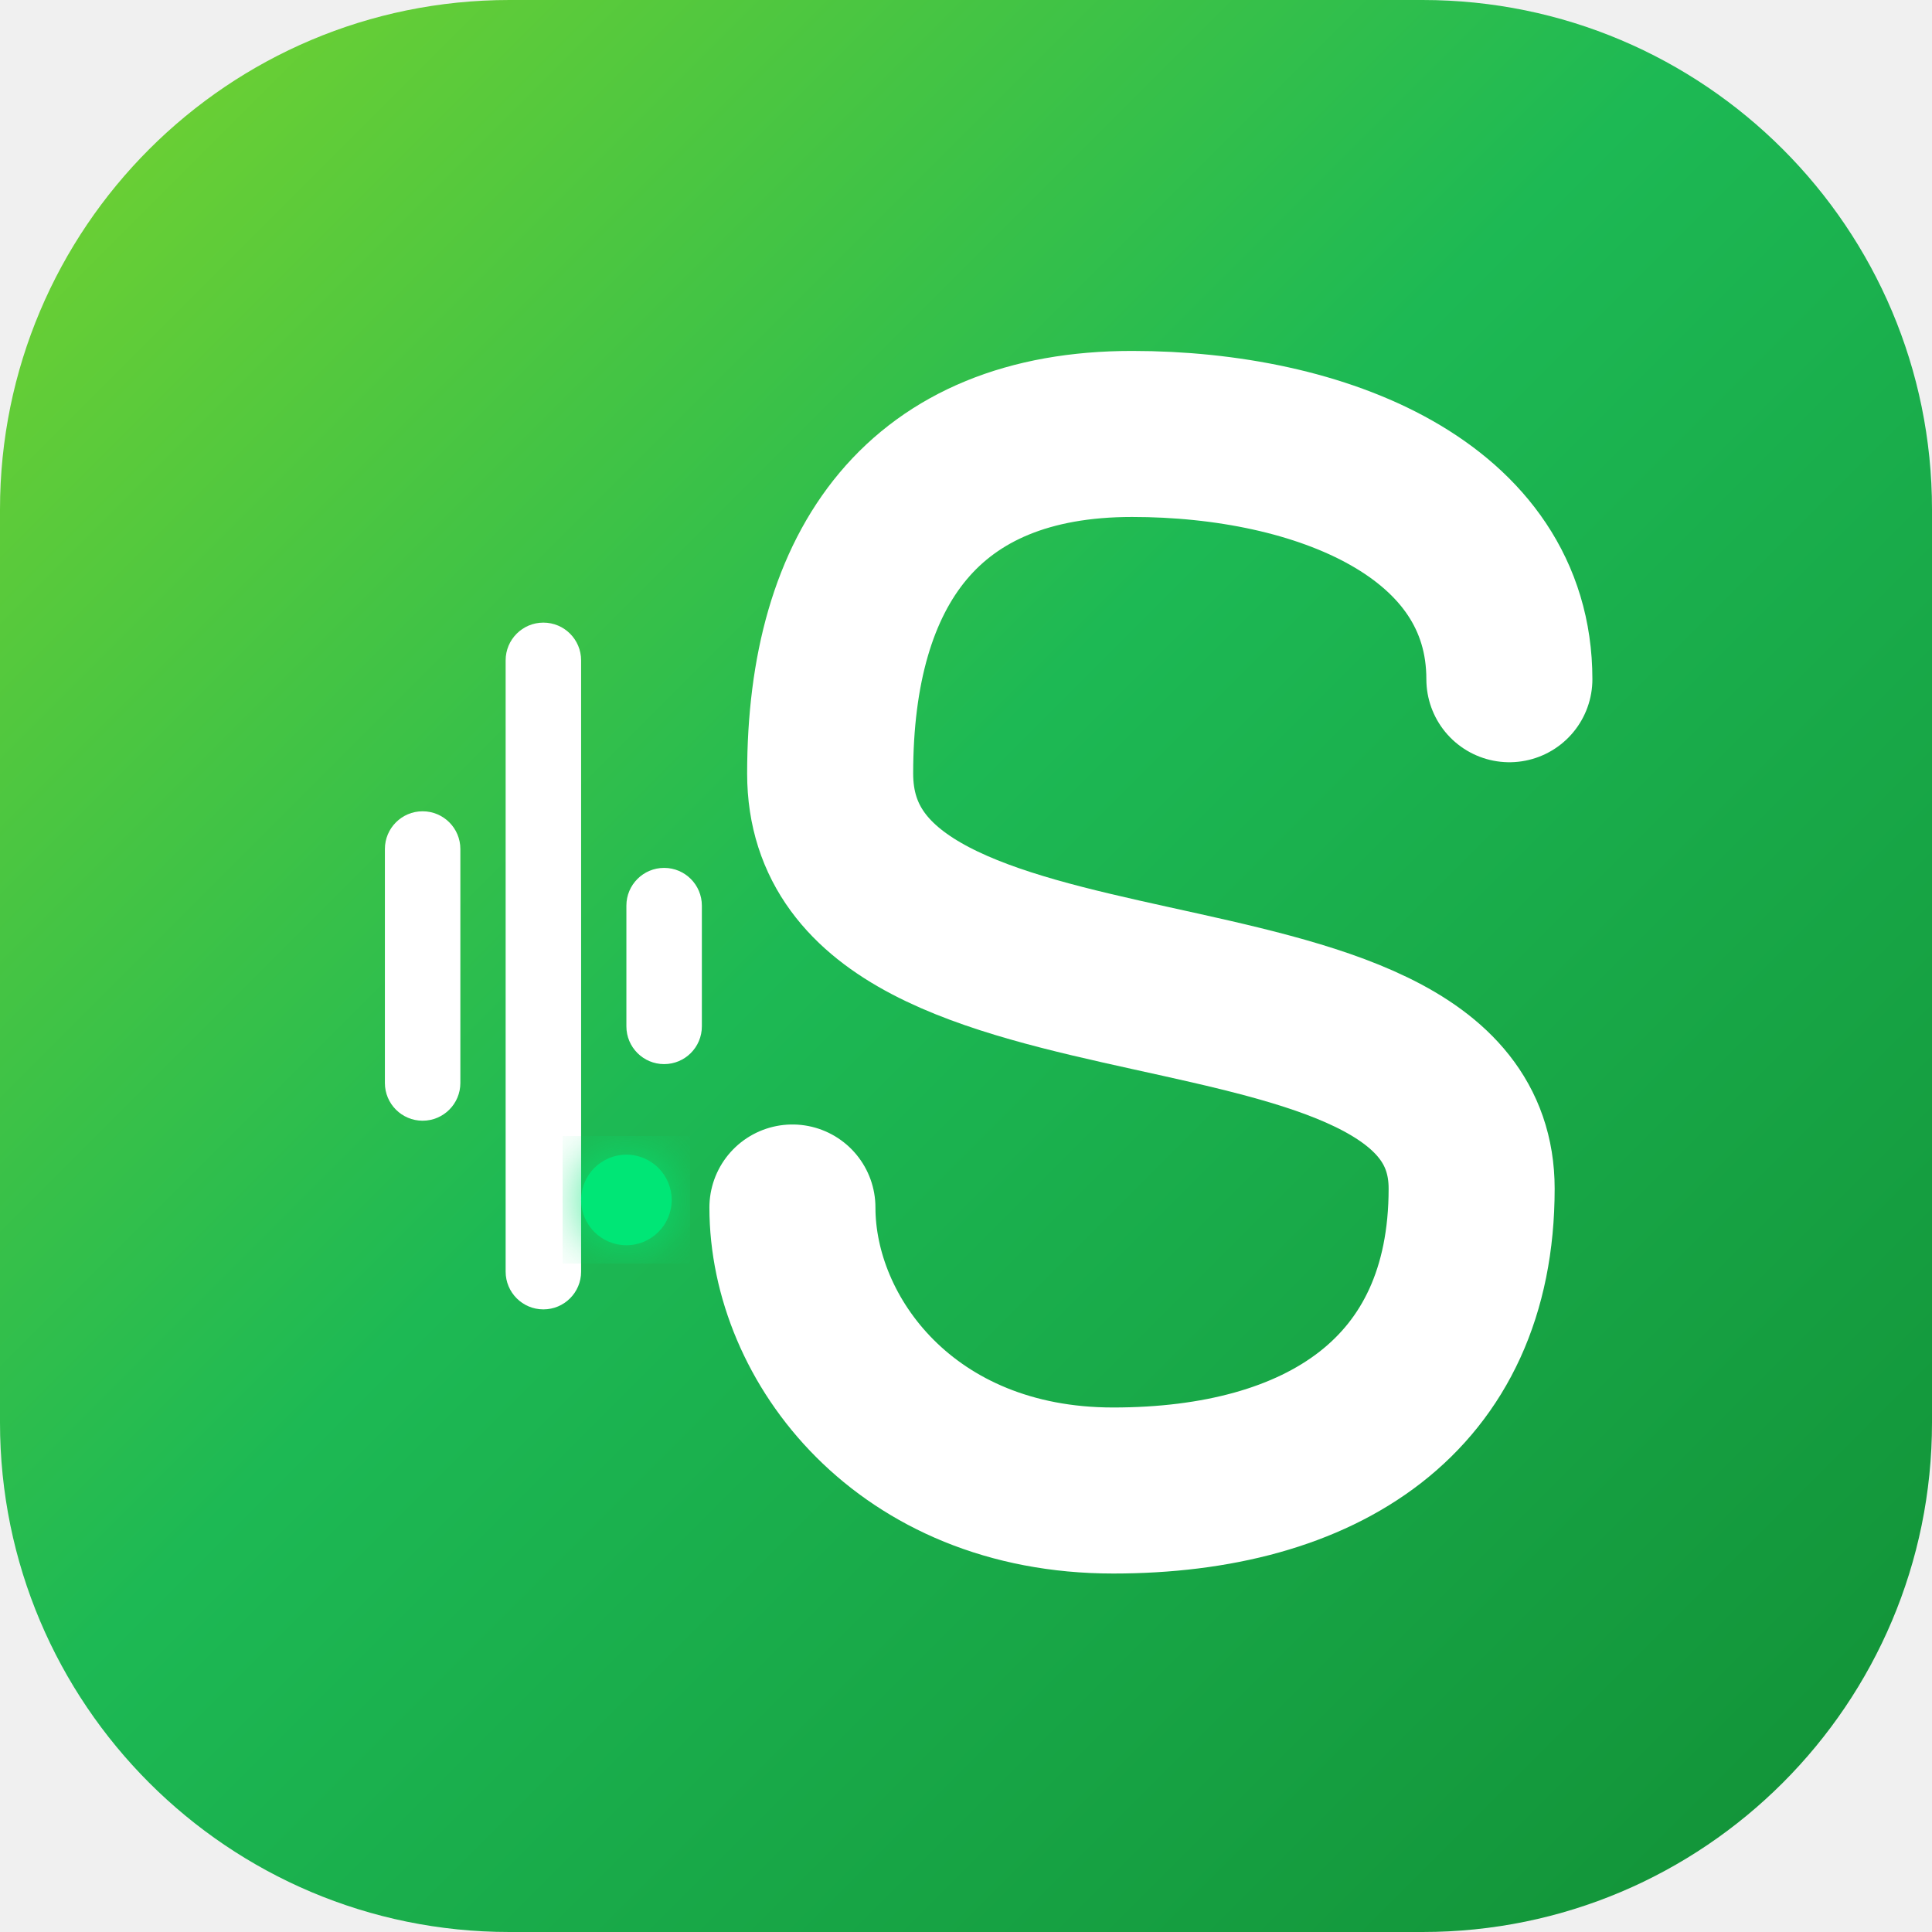
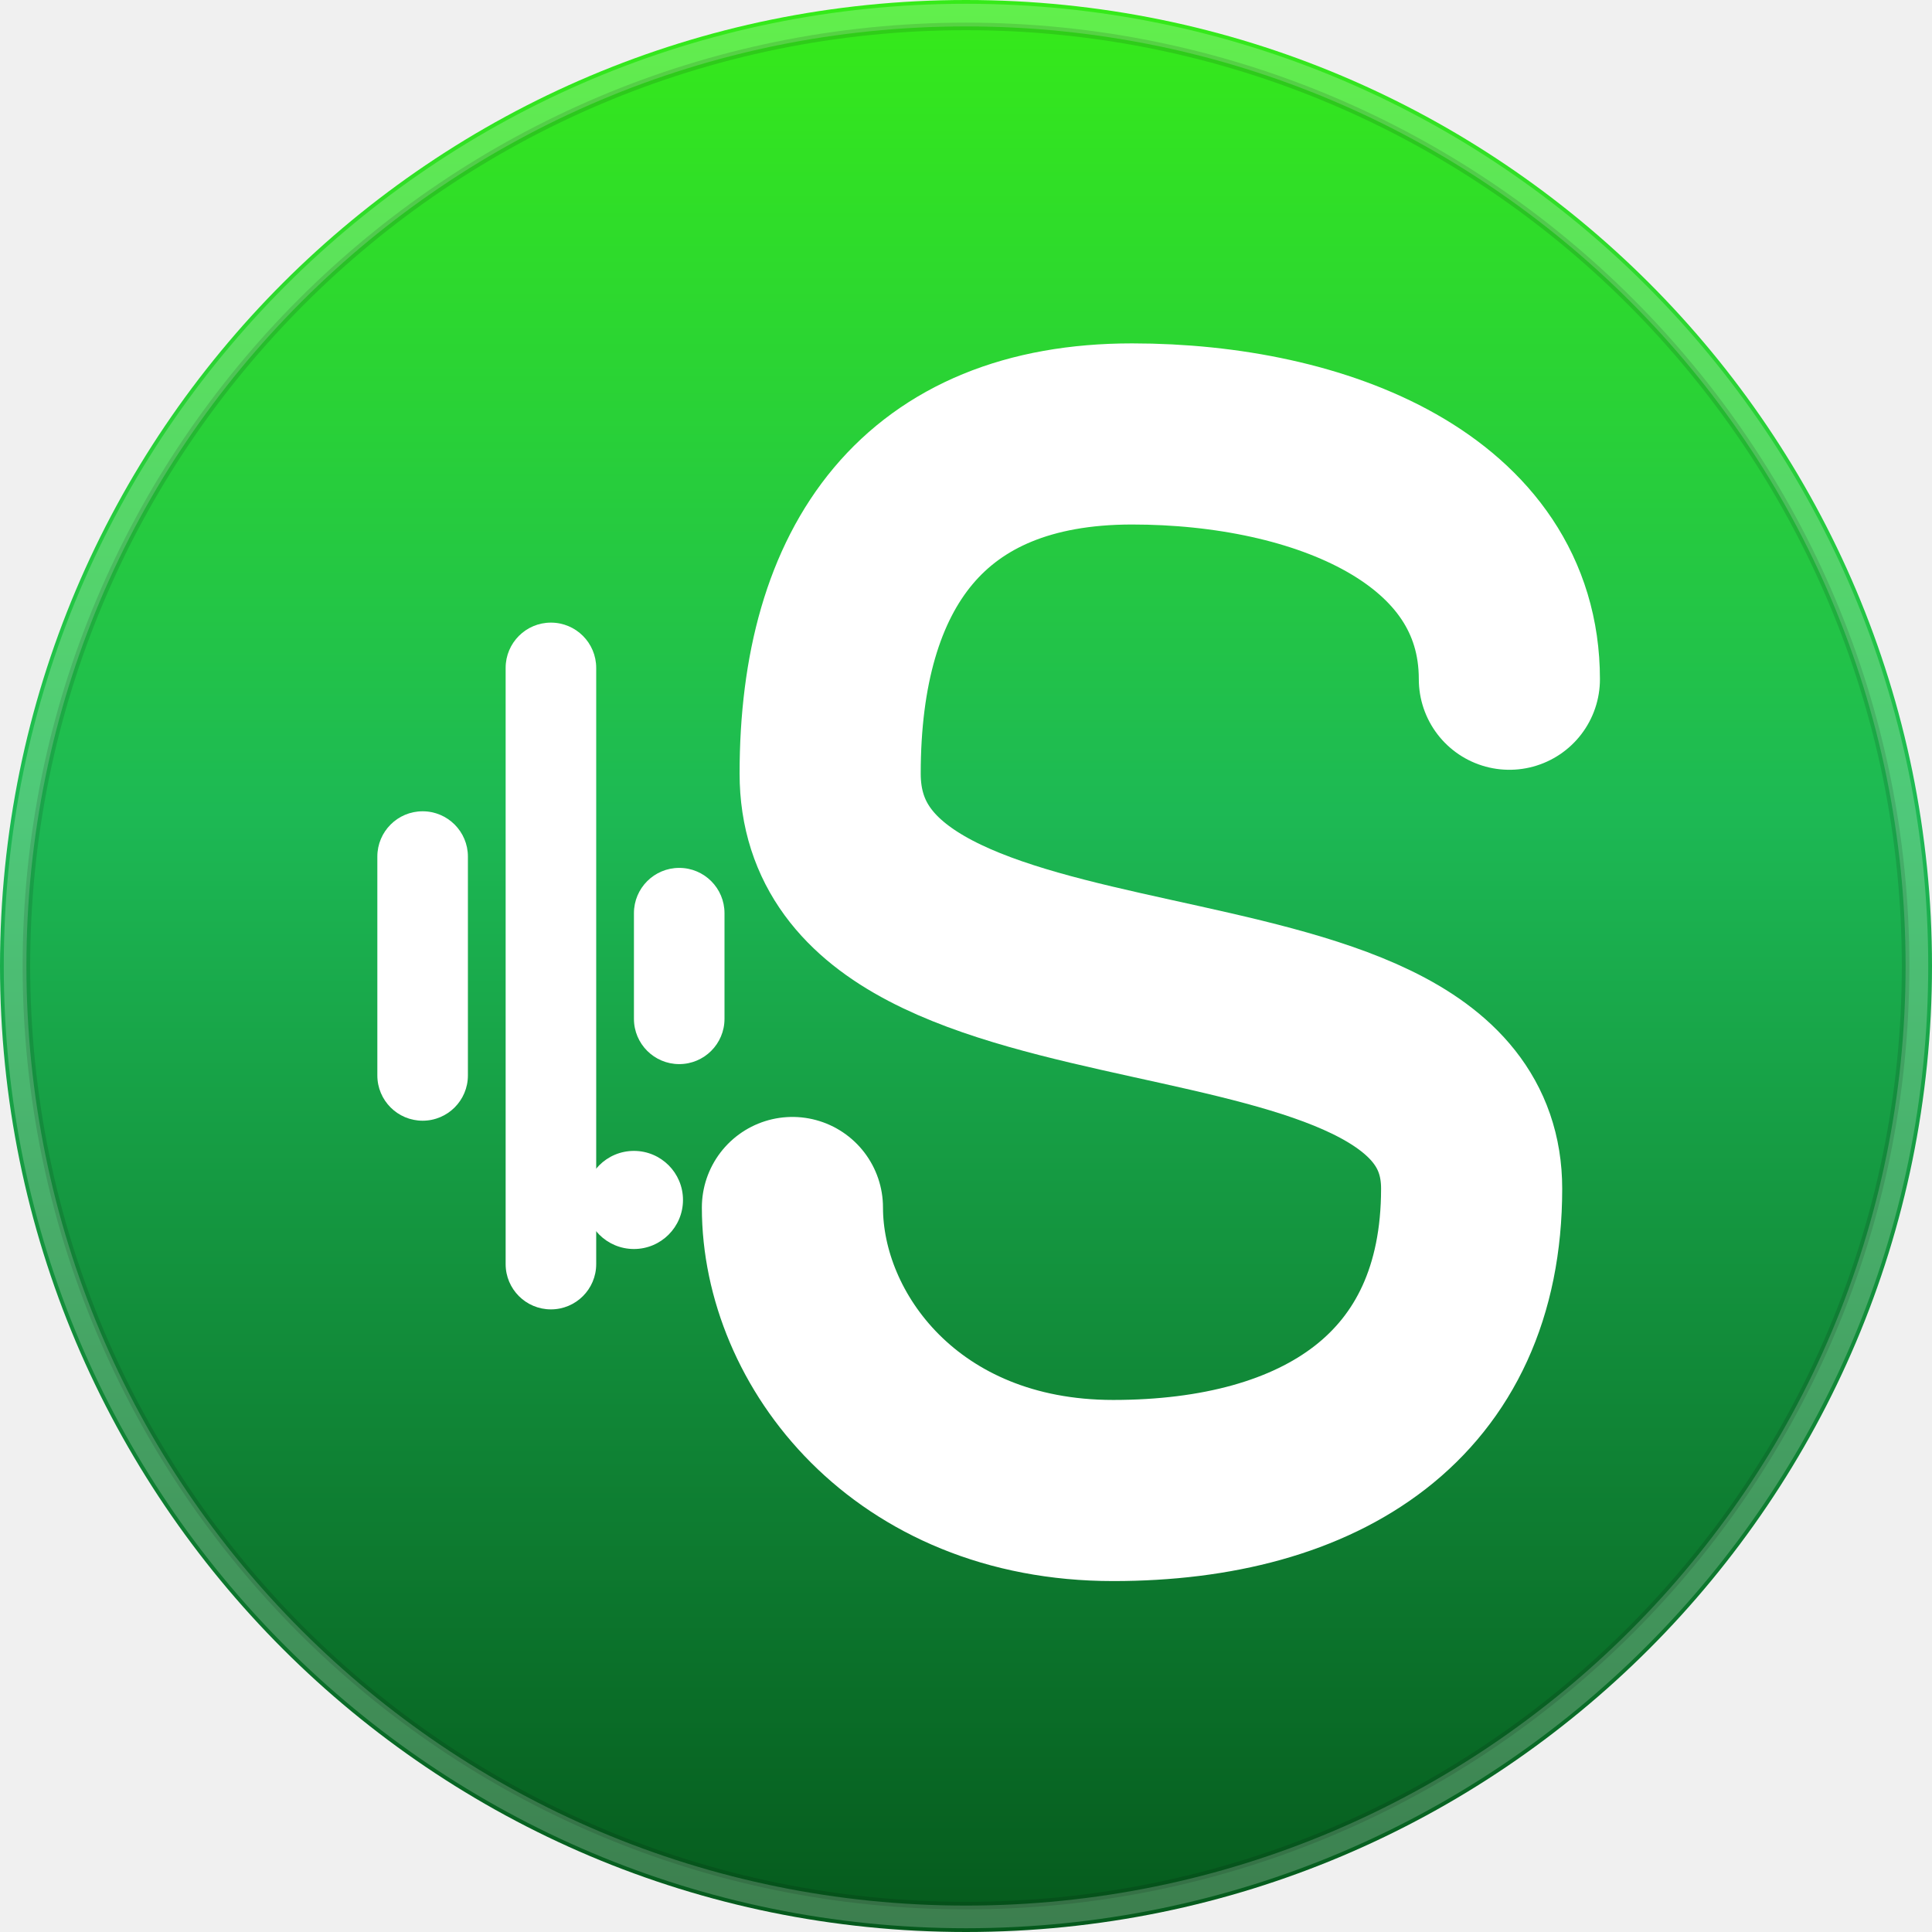
<svg xmlns="http://www.w3.org/2000/svg" viewBox="0 0 512 512" width="512" height="512">
  <defs>
-     <linearGradient id="yellow-gold-grad" x1="0%" y1="0%" x2="100%" y2="100%">
-       <stop offset="0%" stop-color="#79D32E" />
-       <stop offset="45%" stop-color="#1DB954" />
-       <stop offset="100%" stop-color="#118F35" />
+     <linearGradient id="yellow-gold-grad" x1="0%" y1="0%" x2="0%" y2="100%">
+       <stop offset="0%" stop-color="#36eb18" />
+       <stop offset="42%" stop-color="#1db954" />
+       <stop offset="100%" stop-color="#05591c" />
    </linearGradient>
    <filter id="glow-effect" x="-20%" y="-20%" width="140%" height="140%">
      <feGaussianBlur stdDeviation="8" result="blur" />
      <feMerge>
        <feMergeNode in="blur" />
        <feMergeNode in="SourceGraphic" />
      </feMerge>
    </filter>
  </defs>
-   <rect width="512" height="512" rx="135" fill="url(#yellow-gold-grad)" />
+   <circle cx="256" cy="256" r="256" fill="url(#yellow-gold-grad)" />
+   <circle cx="256" cy="256" r="252" stroke="rgba(255, 255, 255, 0.22)" stroke-width="6" fill="none" />
+   <circle cx="256" cy="256" r="249" stroke="rgba(0, 0, 0, 0.12)" stroke-width="2" fill="none" />
  <g fill="#FFFFFF">
-     <rect x="102" y="215" width="20" height="82" rx="10" />
-     <rect x="134" y="165" width="20" height="182" rx="10" />
-     <rect x="166" y="230" width="20" height="52" rx="10" />
+     <rect x="100" y="215" width="24" height="82" rx="12" />
+     <rect x="134" y="165" width="24" height="182" rx="12" />
+     <rect x="168" y="230" width="24" height="52" rx="12" />
  </g>
-   <circle cx="166" cy="318" r="12" fill="#00E676" filter="url(#glow-effect)" />
-   <path d="M 400,180 C 400,135 350,115 300,115 C 245,115 220,150 220,205 C 220,280 390,245 390,315 C 390,370 350,395 295,395 C 240,395 210,355 210,320" fill="none" stroke="#FFFFFF" stroke-width="44" stroke-linecap="round" stroke-linejoin="round" />
+   <circle cx="168" cy="318" r="13" fill="#FFFFFF" />
+   <path d="M 400,180 C 400,135 350,115 300,115 C 245,115 220,150 220,205 C 220,280 390,245 390,315 C 390,370 350,395 295,395 C 240,395 210,355 210,320" fill="none" stroke="#FFFFFF" stroke-width="48" stroke-linecap="round" stroke-linejoin="round" />
</svg>
